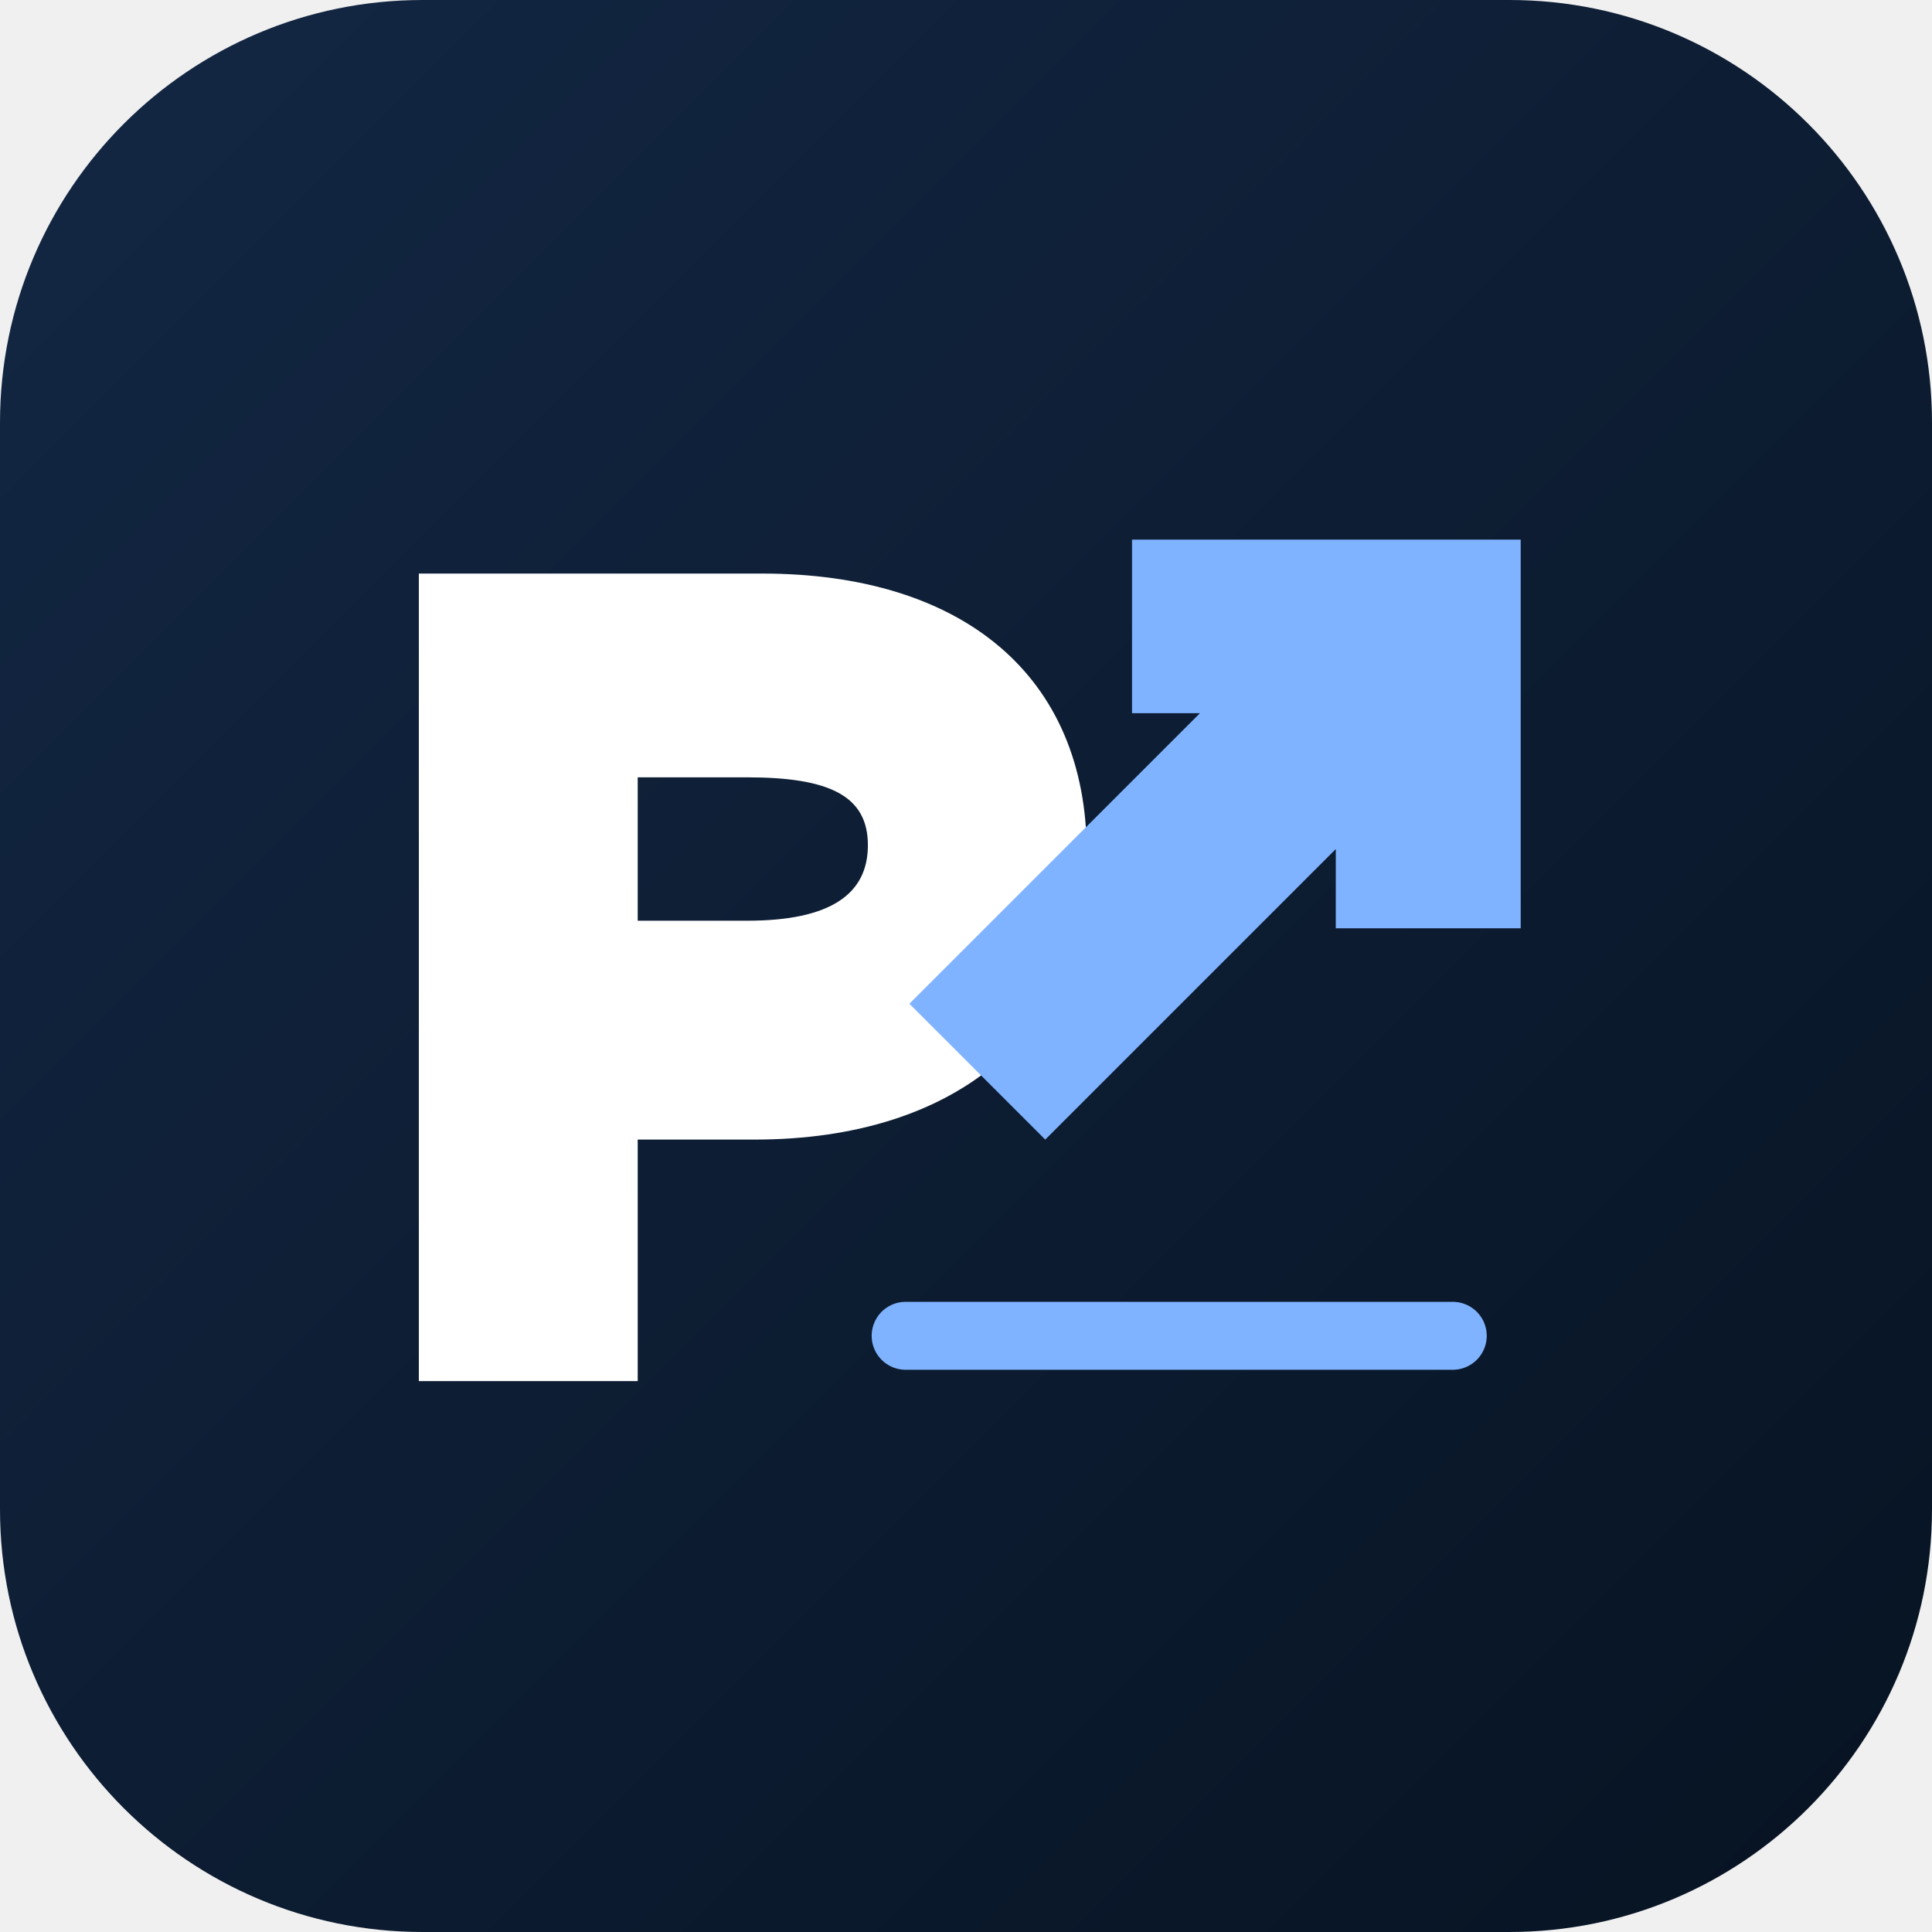
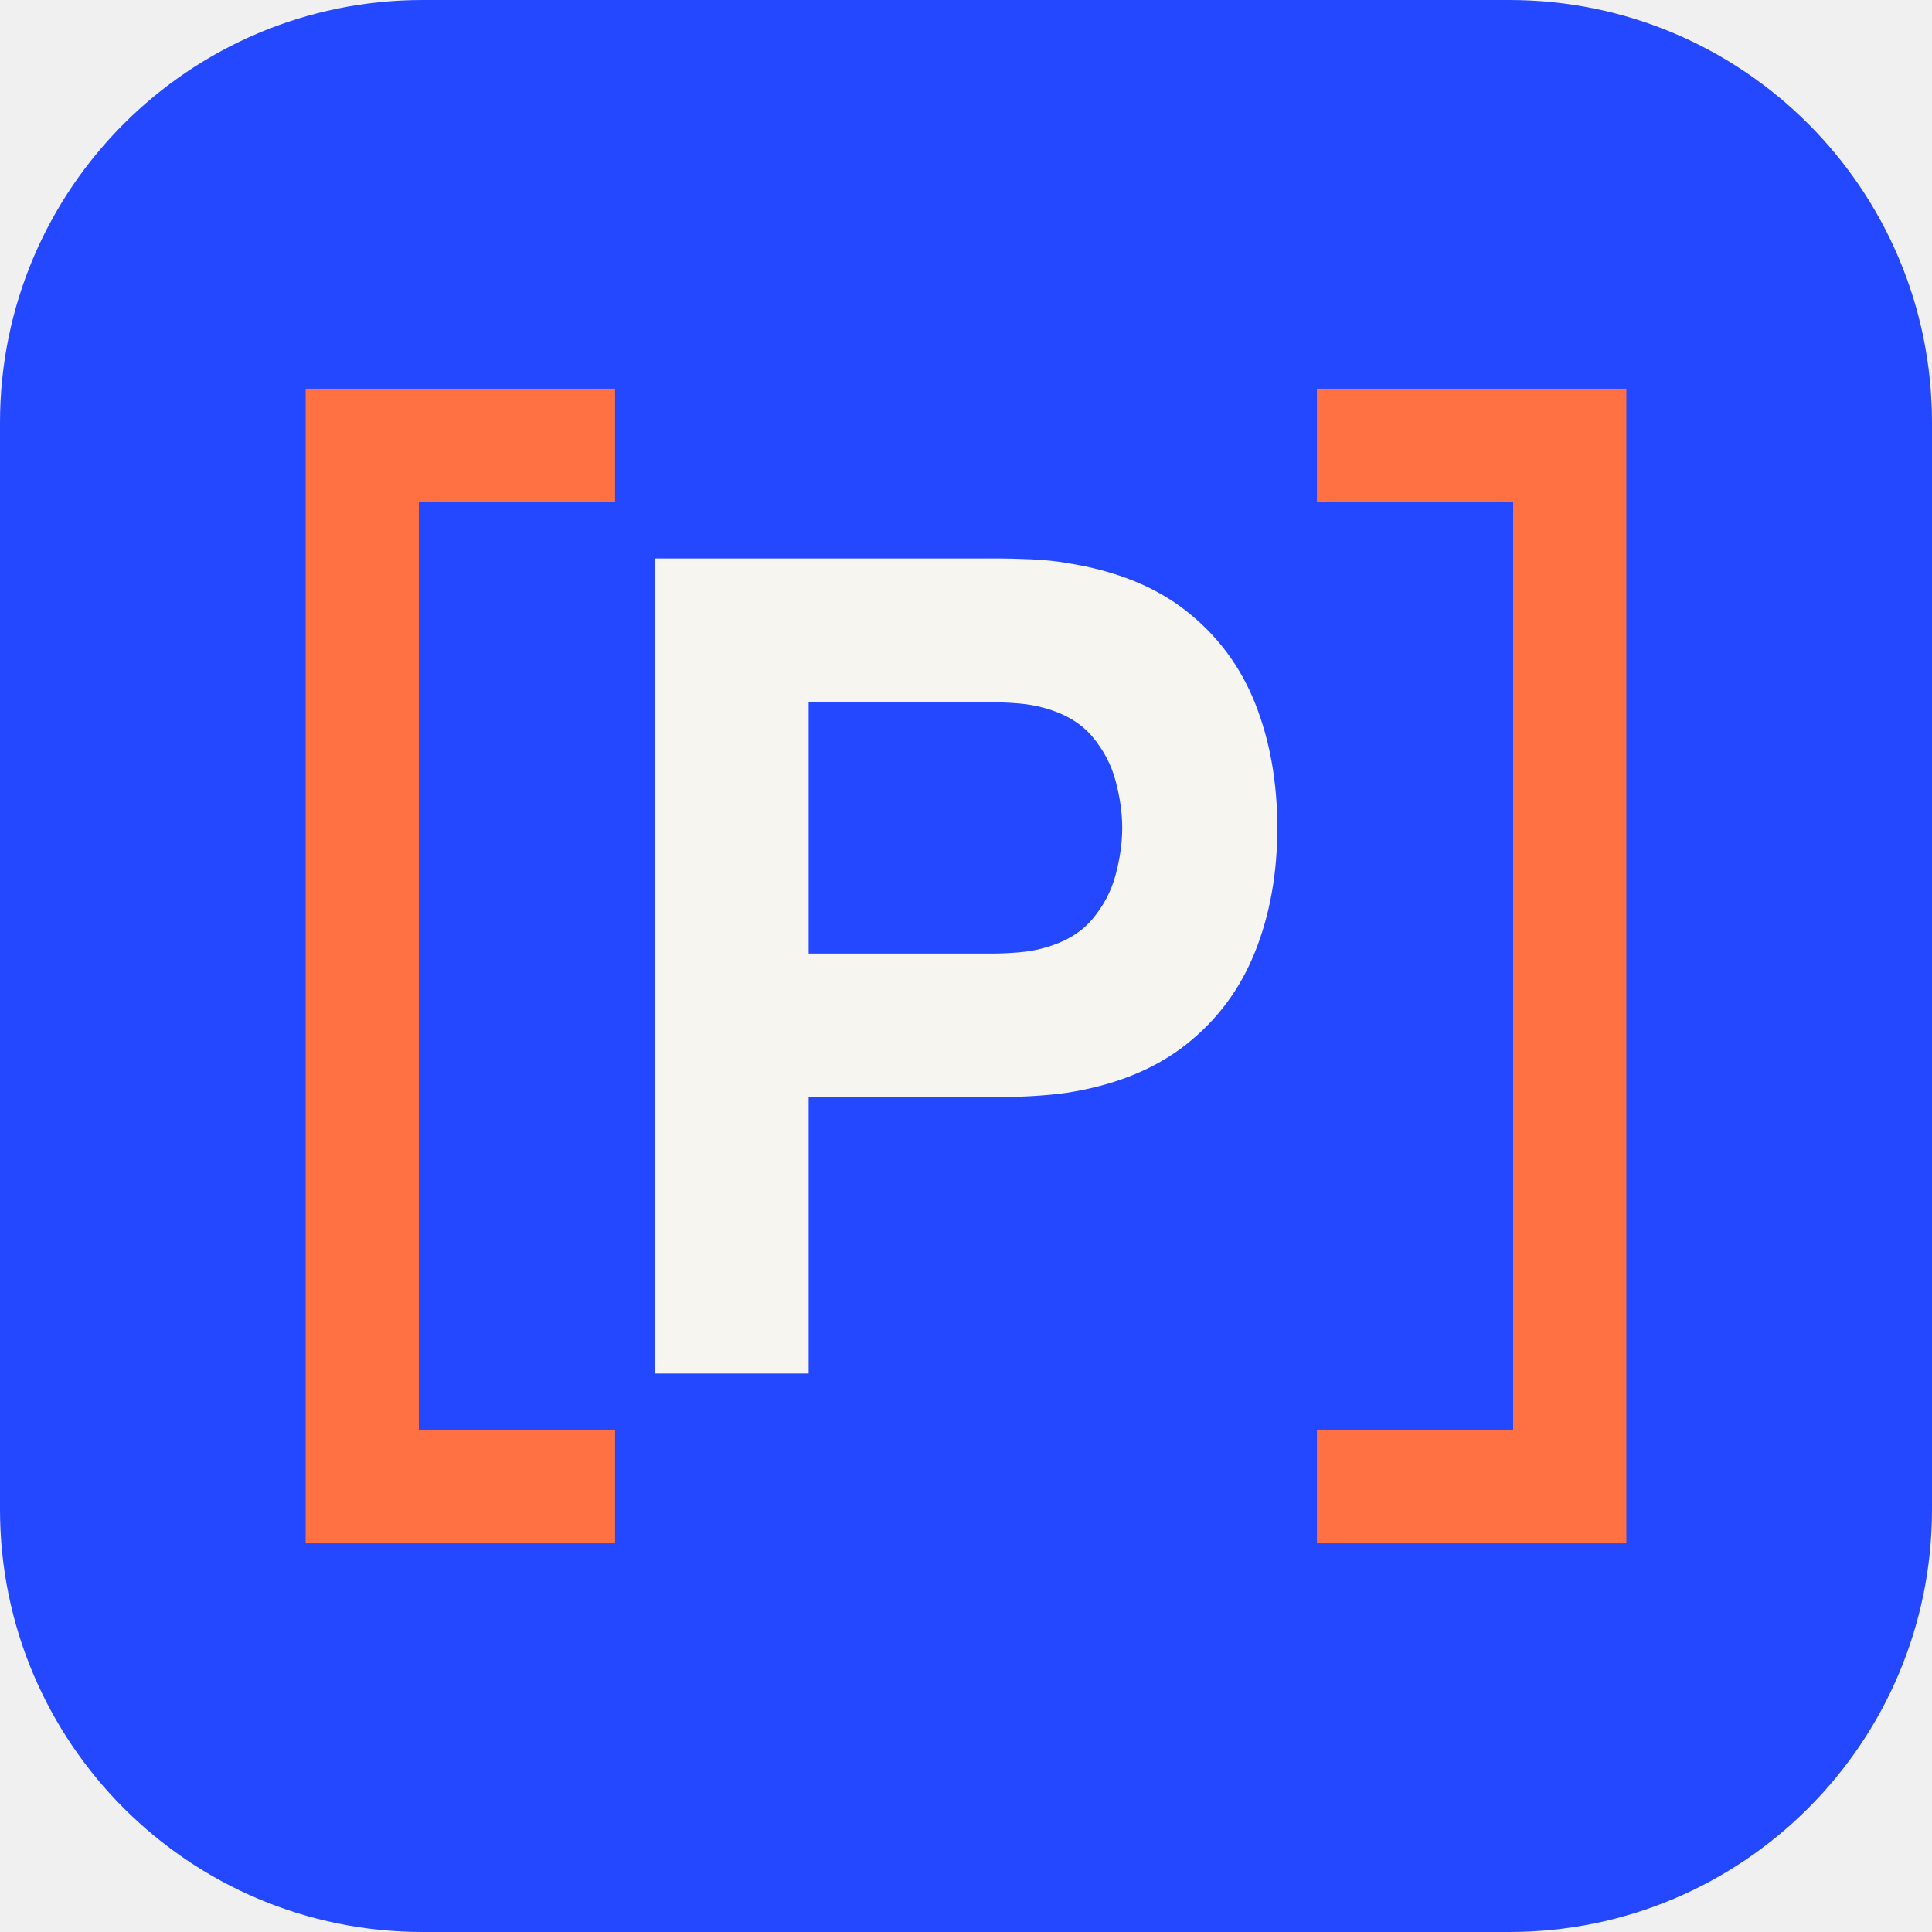
- <svg xmlns="http://www.w3.org/2000/svg" viewBox="0 0 512 512">
-   <defs>
-     <linearGradient id="g" x2="1" y2="1">
-       <stop stop-color="#132744" />
-       <stop offset="1" stop-color="#071322" />
-     </linearGradient>
-   </defs>
-   <rect width="512" height="512" rx="112" fill="url(#g)" />
-   <path d="M111 366V152h91c53 0 86 27 86 74s-34 76-88 76h-31v64zm58-122h29c22 0 32-7 32-20s-10-18-32-18h-29z" fill="#fff" />
-   <path d="M300 143h103v103h-49v-21l-77 77-36-36 77-77h-18z" fill="#80B3FF" />
-   <path d="M240 354h145" stroke="#80B3FF" stroke-width="18" stroke-linecap="round" />
+ <svg xmlns="http://www.w3.org/2000/svg" width="512" height="512" viewBox="0 0 512 512">
+   <rect width="512" height="512" rx="112" fill="#2448FF" />
+   <path d="M148 118H96V394H148" fill="none" stroke="#FF7043" stroke-width="30" stroke-linecap="square" stroke-linejoin="miter" />
+   <path d="M364 118H416V394H364" fill="none" stroke="#FF7043" stroke-width="30" stroke-linecap="square" stroke-linejoin="miter" />
+   <path d="M214.30 364L173.50 364L173.50 148L264.70 148Q267.85 148 273.18 148.22Q278.50 148.45 282.70 149.20L282.70 149.20Q302.05 152.20 314.42 161.95Q326.80 171.70 332.65 186.47Q338.50 201.25 338.50 219.40L338.50 219.40Q338.50 237.55 332.57 252.32Q326.65 267.10 314.27 276.85Q301.90 286.60 282.70 289.60L282.70 289.60Q278.50 290.20 273.10 290.50Q267.70 290.80 264.70 290.80L264.70 290.80L214.30 290.80L214.30 364ZM214.30 186.10L214.30 252.70L262.90 252.70Q266.05 252.70 269.80 252.40Q273.55 252.10 276.70 251.20L276.70 251.20Q284.95 248.95 289.45 243.63Q293.95 238.30 295.67 231.78Q297.40 225.25 297.40 219.40L297.40 219.40Q297.40 213.55 295.67 207.03Q293.95 200.50 289.45 195.18Q284.95 189.85 276.70 187.60L276.70 187.60Q273.55 186.70 269.80 186.40Q266.05 186.10 262.90 186.10L262.90 186.10L214.30 186.10Z" fill="#F6F5F0" />
</svg>
